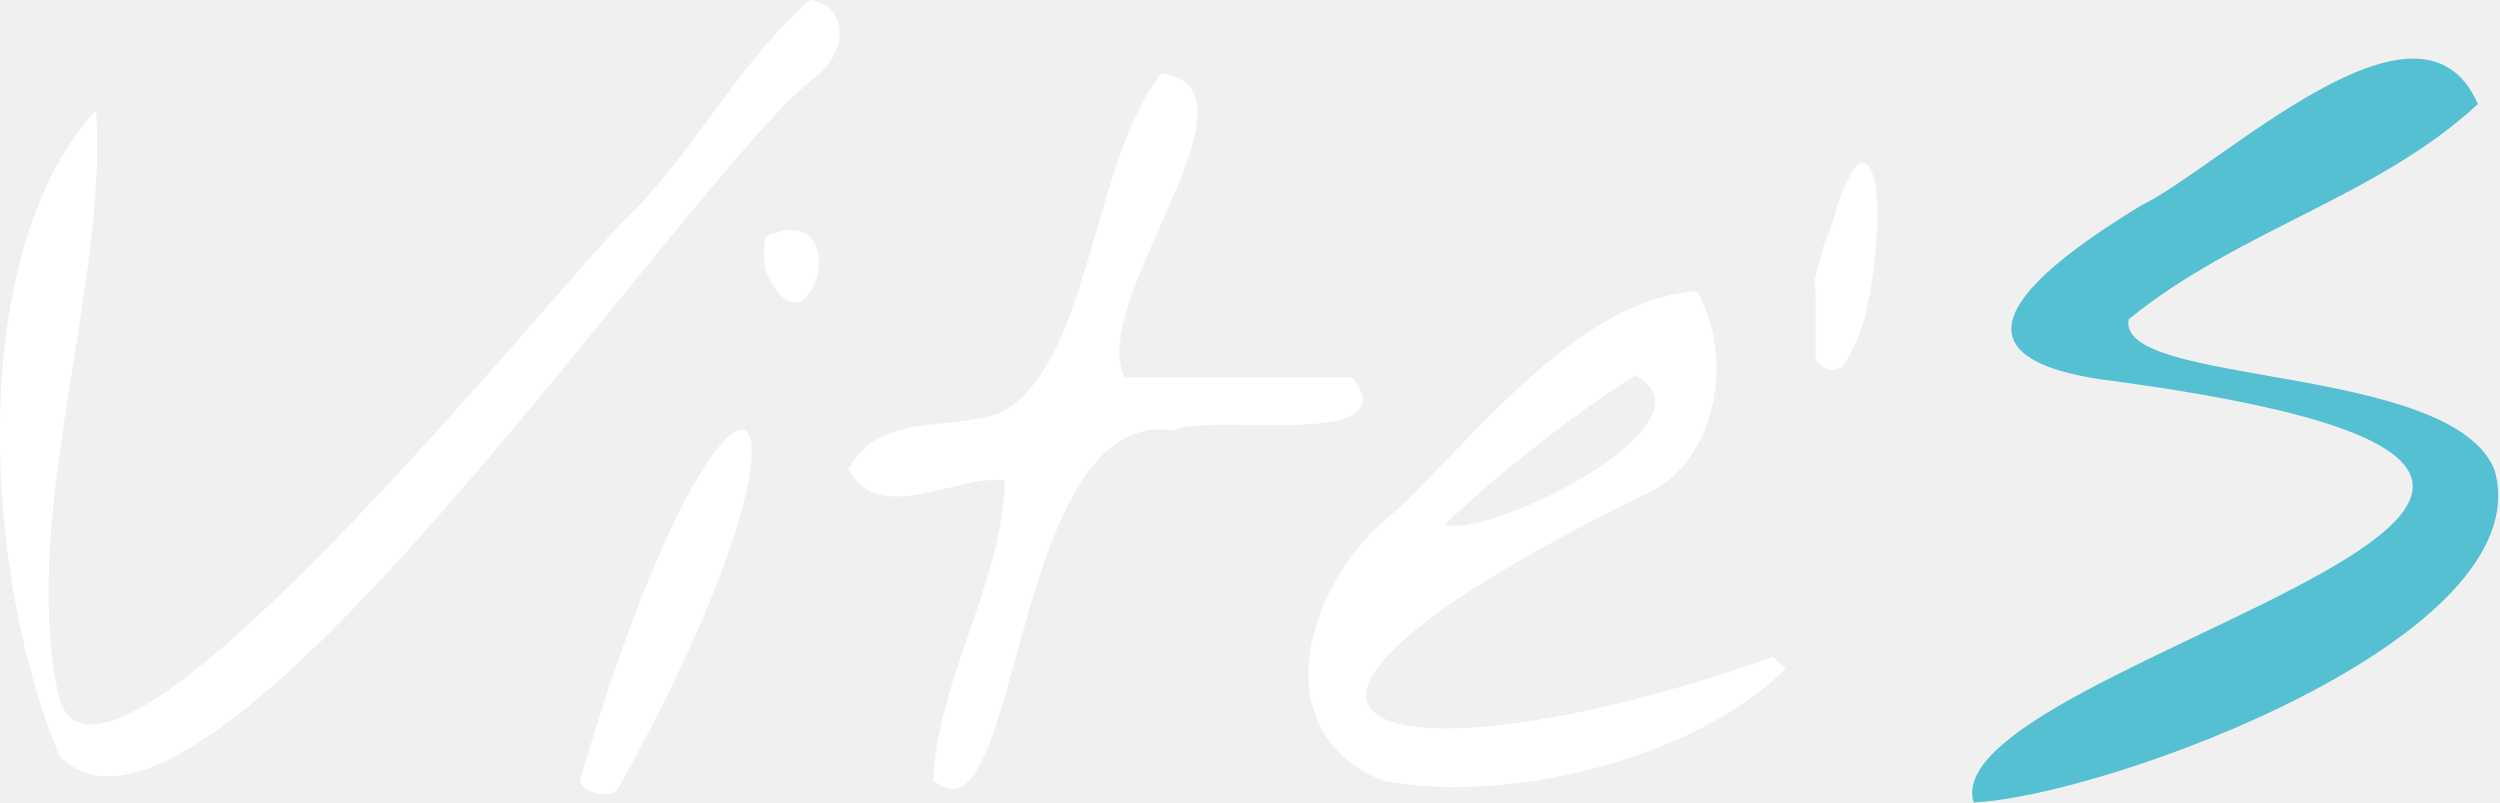
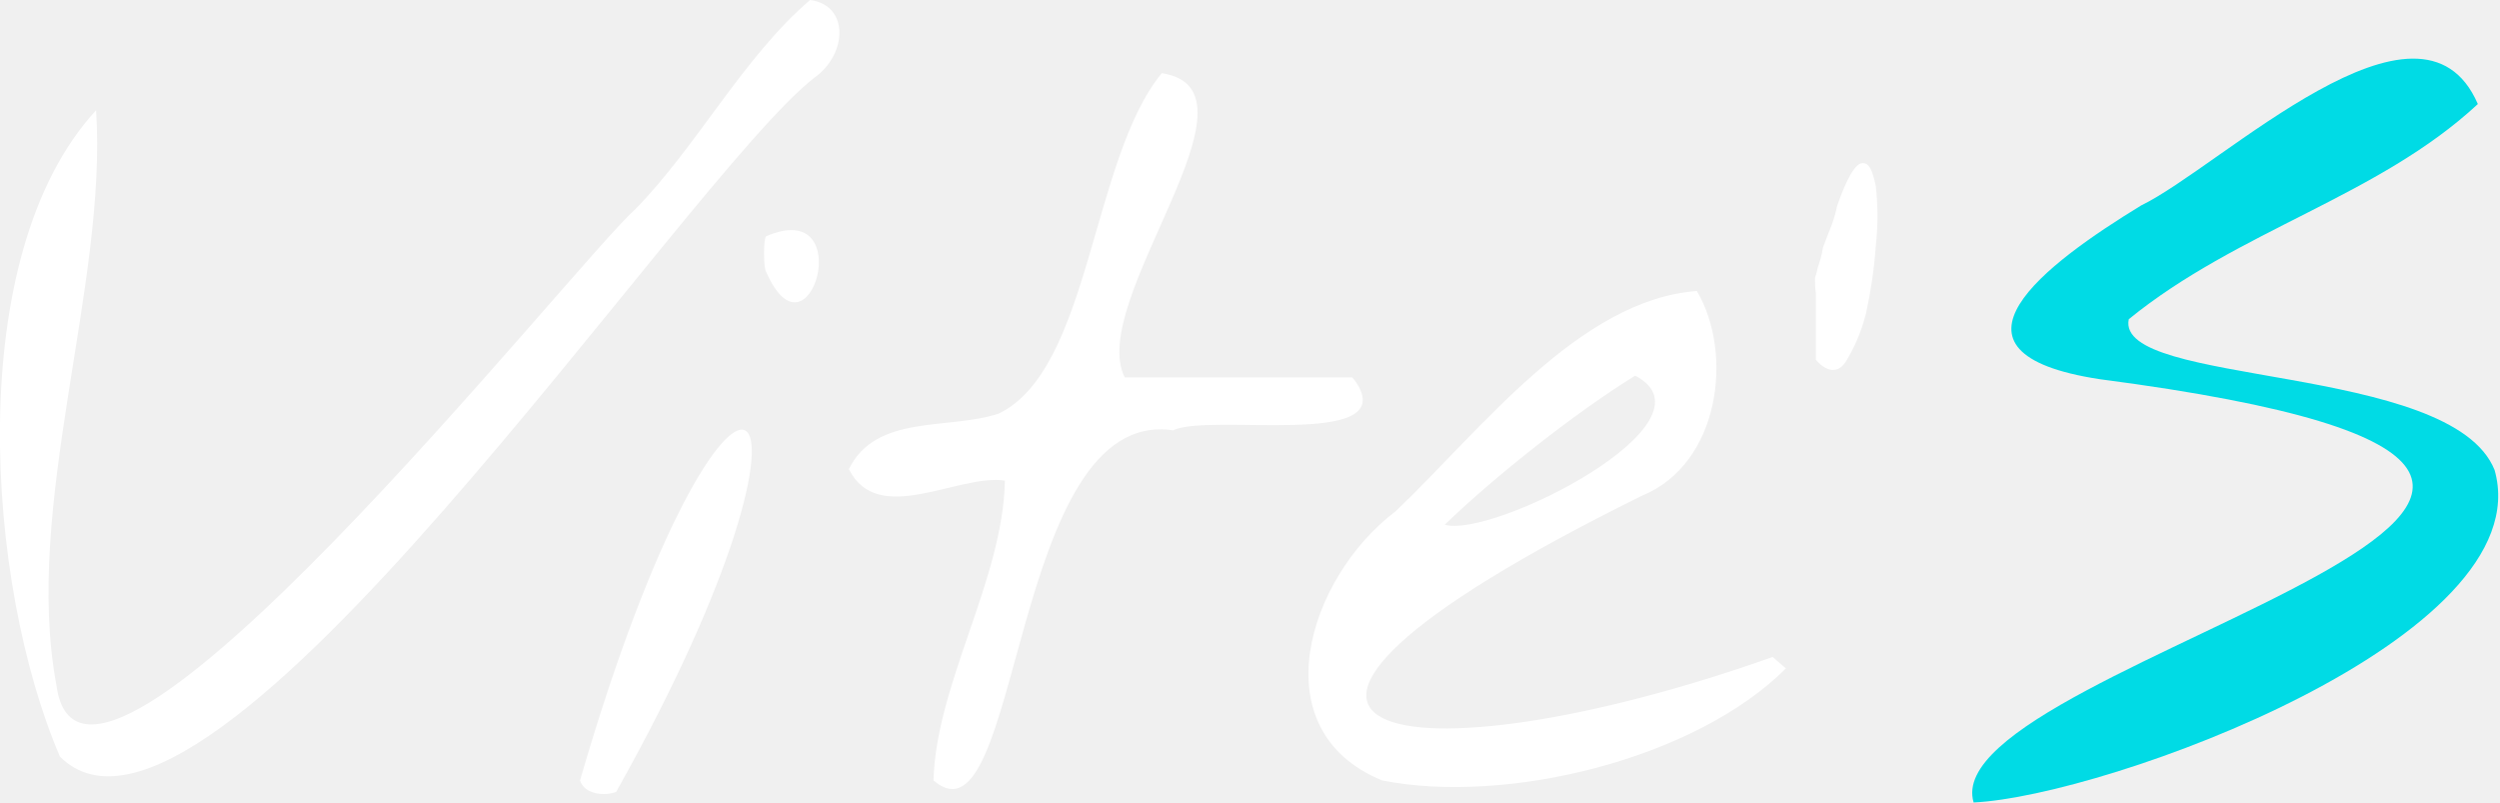
- <svg xmlns="http://www.w3.org/2000/svg" version="1.1" id="Calque_1" x="0px" y="0px" viewBox="0 0 283.5 91" style="enable-background:new 0 0 283.5 91;" xml:space="preserve">
-   <style type="text/css">
- 	.st0{fill:#FFFFFF;}
- 	.st1{fill:#54C0D2;}
- </style>
-   <path class="st0" d="M6.8,85.8C-1.6,66.3-4.3,29,10.9,12.5c1.3,19.9-8.3,44.9-4.5,65.2C9.4,100.3,65.2,29.8,72,23.8  C79,16.7,84.3,6.5,91.9,0c4.5,0.6,4.2,6.2,0.5,8.8C77.5,20.4,23.5,102.5,6.8,85.8z M65.8,88.5c16.9-58.2,31.8-48,4.1,1.3  C68.6,90.3,66.3,90.1,65.8,88.5z M86.9,30.8c-0.3-0.5-0.3-3.7,0-4C97.5,22.2,91.8,42,86.9,30.8z M105.9,88.5c0.3-11,7.9-22.8,8.1-34  c-5.3-0.8-14.4,5.3-17.7-1.3c3.1-6.3,11.3-4.4,17-6.3c10.4-5,10.5-28.9,18.5-38.6c12.6,1.9-8.6,25.9-4.2,34.5h25.8  c0,0,0.3,0.3,0.6,0.8c4.4,7.3-16.9,3.2-20.9,5.2C114.5,46,115.9,97.1,105.9,88.5L105.9,88.5z M156.8,88.5c-13.9-5.7-8.4-23,1.5-30.5  c9.6-9.1,20.8-24,34.2-25c4.2,7.1,2.6,19.6-6.2,23.2c-56.7,28-26.9,33.1,14.8,18.3l1.5,1.3C192.3,86.1,170.9,91.3,156.8,88.5  L156.8,88.5z M185.5,42.6c-6.8,4.2-15.9,11.4-21.6,16.9C169.3,61.1,195.5,47.8,185.5,42.6z M205.9,31.5c0,0,0.2-0.5,0.3-1.1  c0.2-0.6,0.5-1.5,0.6-2.3c0.3-0.8,0.6-1.6,1-2.6c0.3-0.8,0.5-1.6,0.6-2.1c1.1-3.2,2.1-4.9,2.9-4.9s1.1,0.8,1.5,2.6  c0.2,1.8,0.3,4.1,0,6.8c-0.2,2.8-0.6,5.3-1.1,7.6c-0.6,2.4-1.5,4.2-2.3,5.5s-2.1,1.3-3.4-0.2v-1.8v-2.9v-2.9  C205.9,32.6,205.9,31.9,205.9,31.5z" />
-   <path class="st1" d="M223.9,91c-4.9-16.2,103.9-36.3,14.3-48c-19.7-3-6.1-13.1,4.7-19.7c9.1-4.4,31.7-26.5,38.2-11.5  c-11.3,10.5-27.2,14.3-39.6,24.4c-1.6,7.7,36.6,4.9,41.5,17.1C288.4,72.3,238.9,90.3,223.9,91L223.9,91z" />
+ <svg xmlns="http://www.w3.org/2000/svg" viewBox="0 0 283.5 91">
+   <path d="M6.8 85.8C-1.6 66.3-4.3 29 10.9 12.5c1.3 19.9-8.3 44.9-4.5 65.2 3 22.6 58.8-47.9 65.6-53.9C79 16.7 84.3 6.5 91.9 0c4.5.6 4.2 6.2.5 8.8-14.9 11.6-68.9 93.7-85.6 77zm59 2.7c16.9-58.2 31.8-48 4.1 1.3-1.3.5-3.6.3-4.1-1.3zm21.1-57.7c-.3-.5-.3-3.7 0-4 10.6-4.6 4.9 15.2 0 4zm19 57.7c.3-11 7.9-22.8 8.1-34-5.3-.8-14.4 5.3-17.7-1.3 3.1-6.3 11.3-4.4 17-6.3 10.4-5 10.5-28.9 18.5-38.6 12.6 1.9-8.6 25.9-4.2 34.5h25.8s.3.3.6.8c4.4 7.3-16.9 3.2-20.9 5.2-18.6-2.8-17.2 48.3-27.2 39.7zm50.9 0c-13.9-5.7-8.4-23 1.5-30.5 9.6-9.1 20.8-24 34.2-25 4.2 7.1 2.6 19.6-6.2 23.2-56.7 28-26.9 33.1 14.8 18.3l1.5 1.3c-10.3 10.3-31.7 15.5-45.8 12.7zm28.7-45.9c-6.8 4.2-15.9 11.4-21.6 16.9 5.4 1.6 31.6-11.7 21.6-16.9zm20.4-11.1s.2-.5.3-1.1c.2-.6.5-1.5.6-2.3.3-.8.6-1.6 1-2.6.3-.8.5-1.6.6-2.1 1.1-3.2 2.1-4.9 2.9-4.9s1.1.8 1.5 2.6c.2 1.8.3 4.1 0 6.8-.2 2.8-.6 5.3-1.1 7.6-.6 2.4-1.5 4.2-2.3 5.5s-2.1 1.3-3.4-.2v-7.6c-.1-.6-.1-1.3-.1-1.7z" fill="#fff" />
+   <path d="M223.9 91c-4.9-16.2 103.9-36.3 14.3-48-19.7-3-6.1-13.1 4.7-19.7 9.1-4.4 31.7-26.5 38.2-11.5-11.3 10.5-27.2 14.3-39.6 24.4-1.6 7.7 36.6 4.9 41.5 17.1 5.4 19-44.1 37-59.1 37.7z" fill="#00dbe5" />
</svg>
